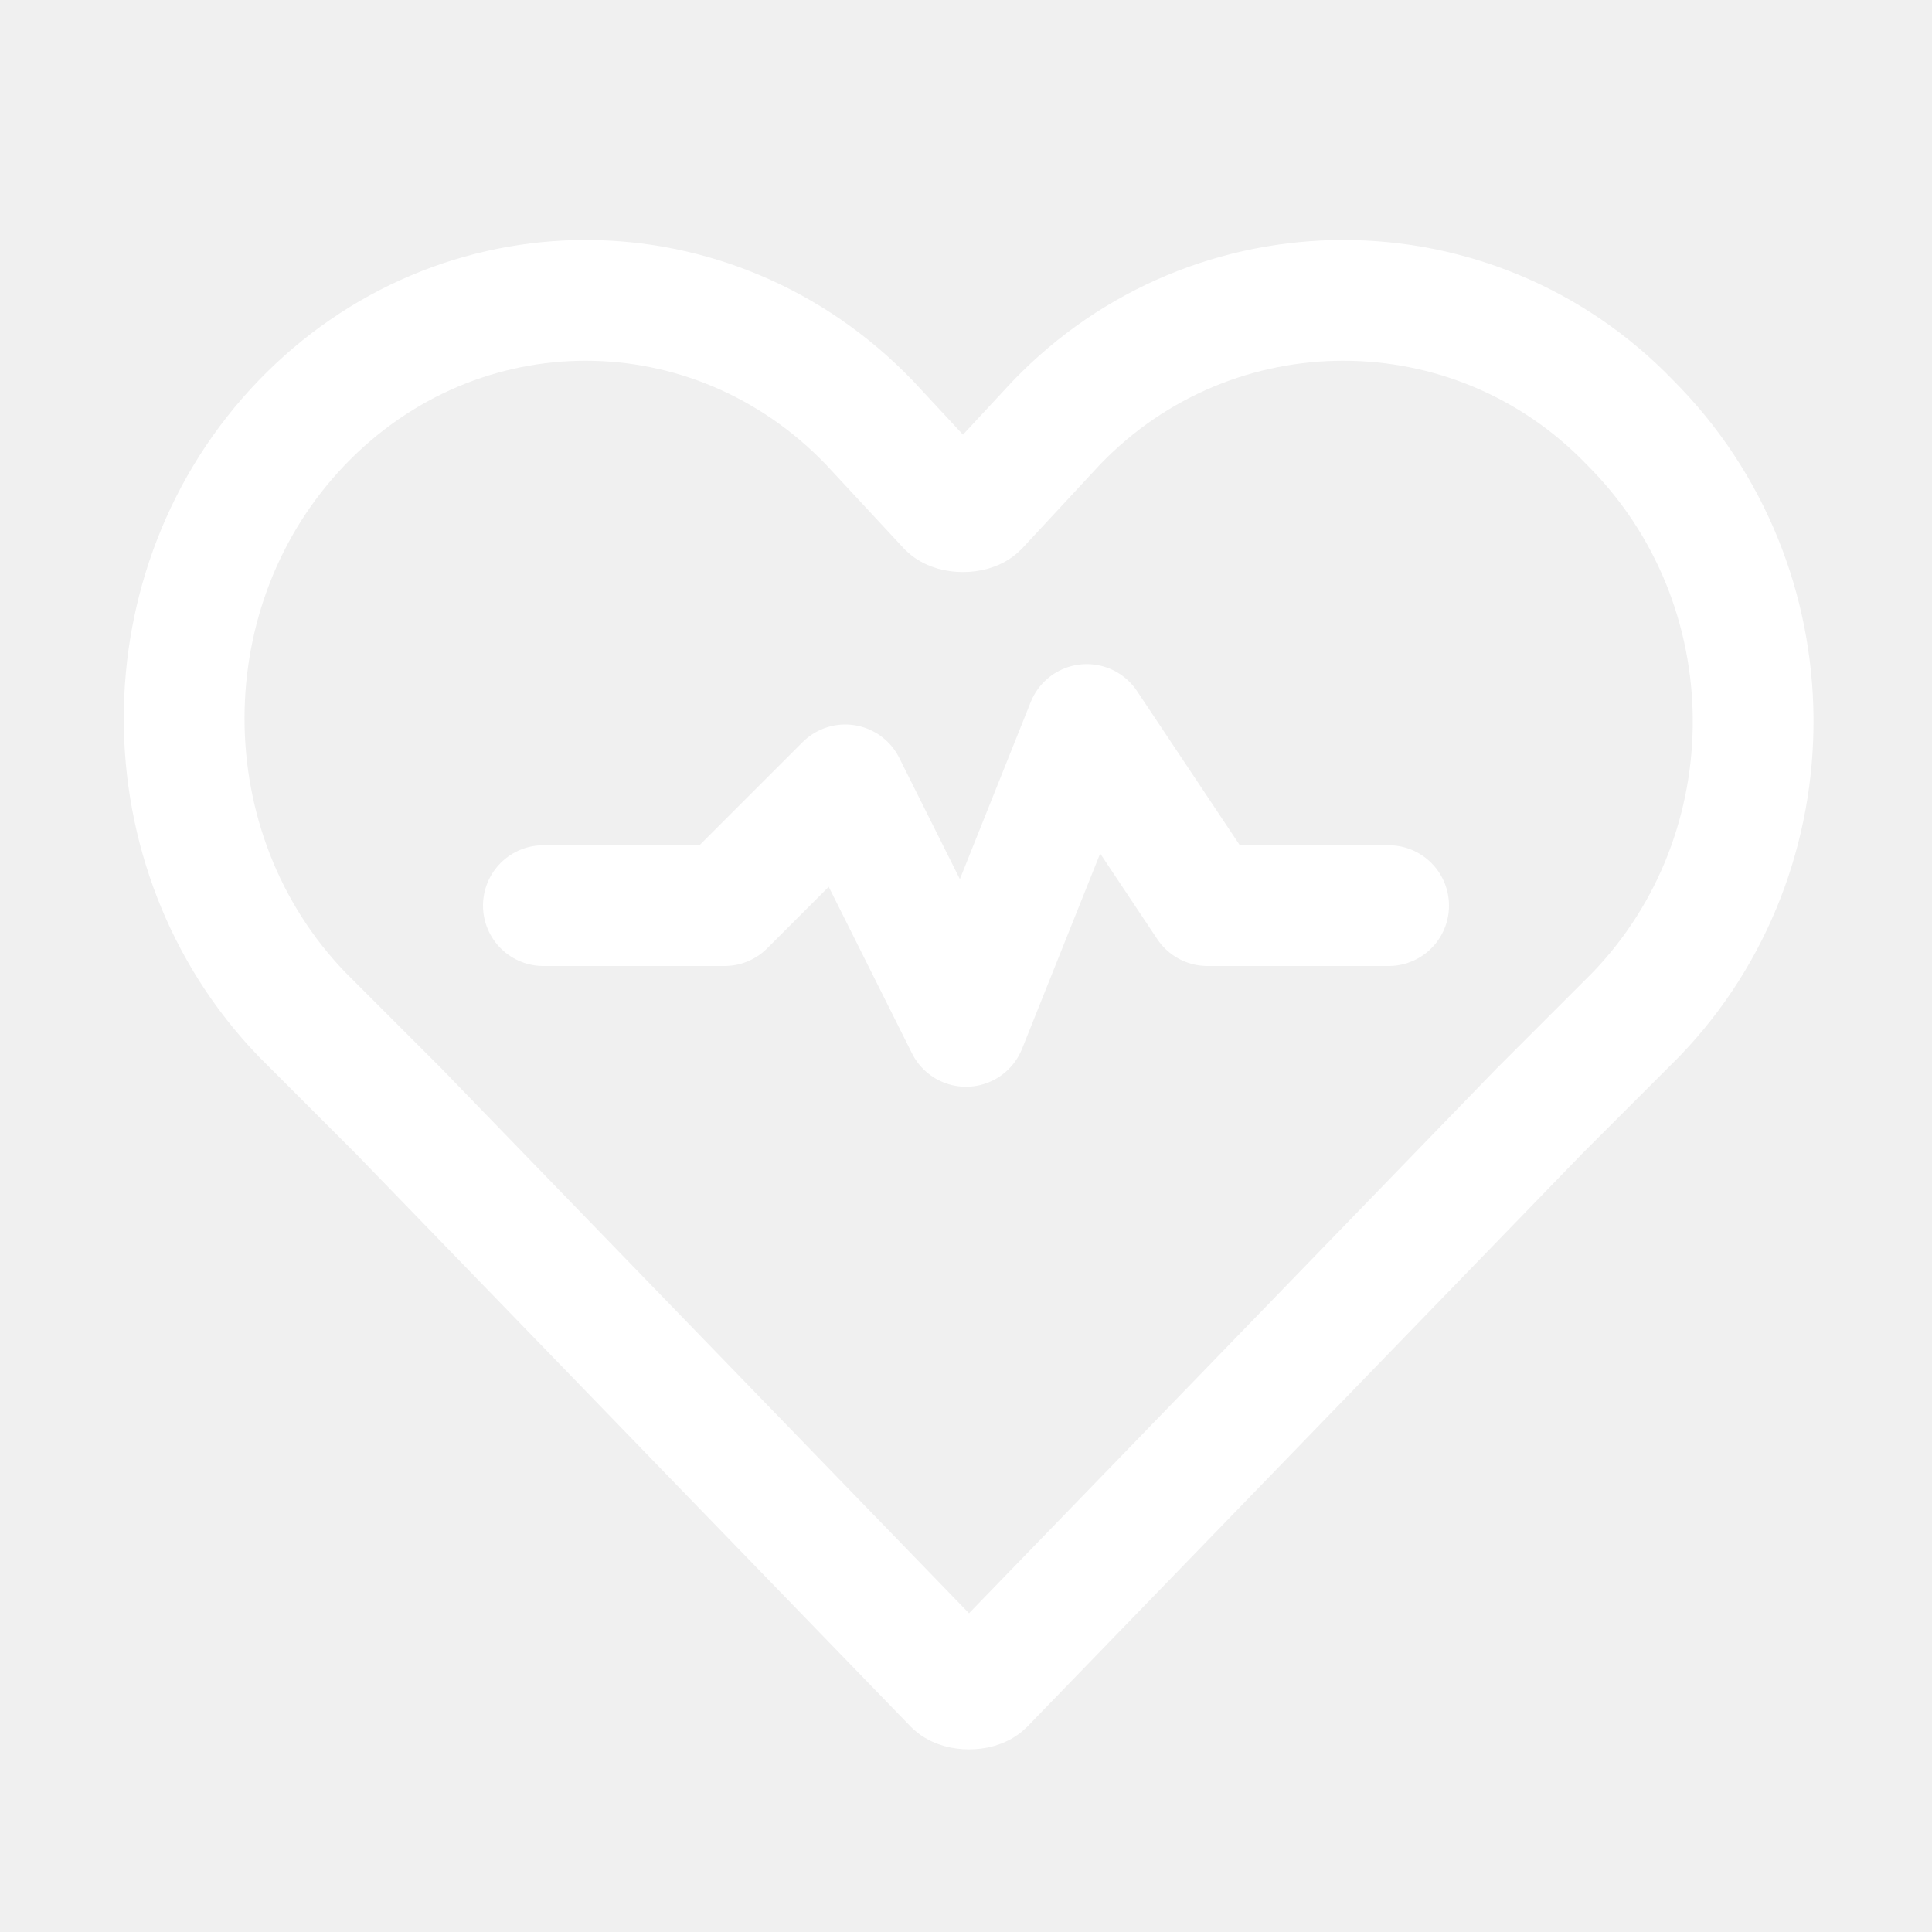
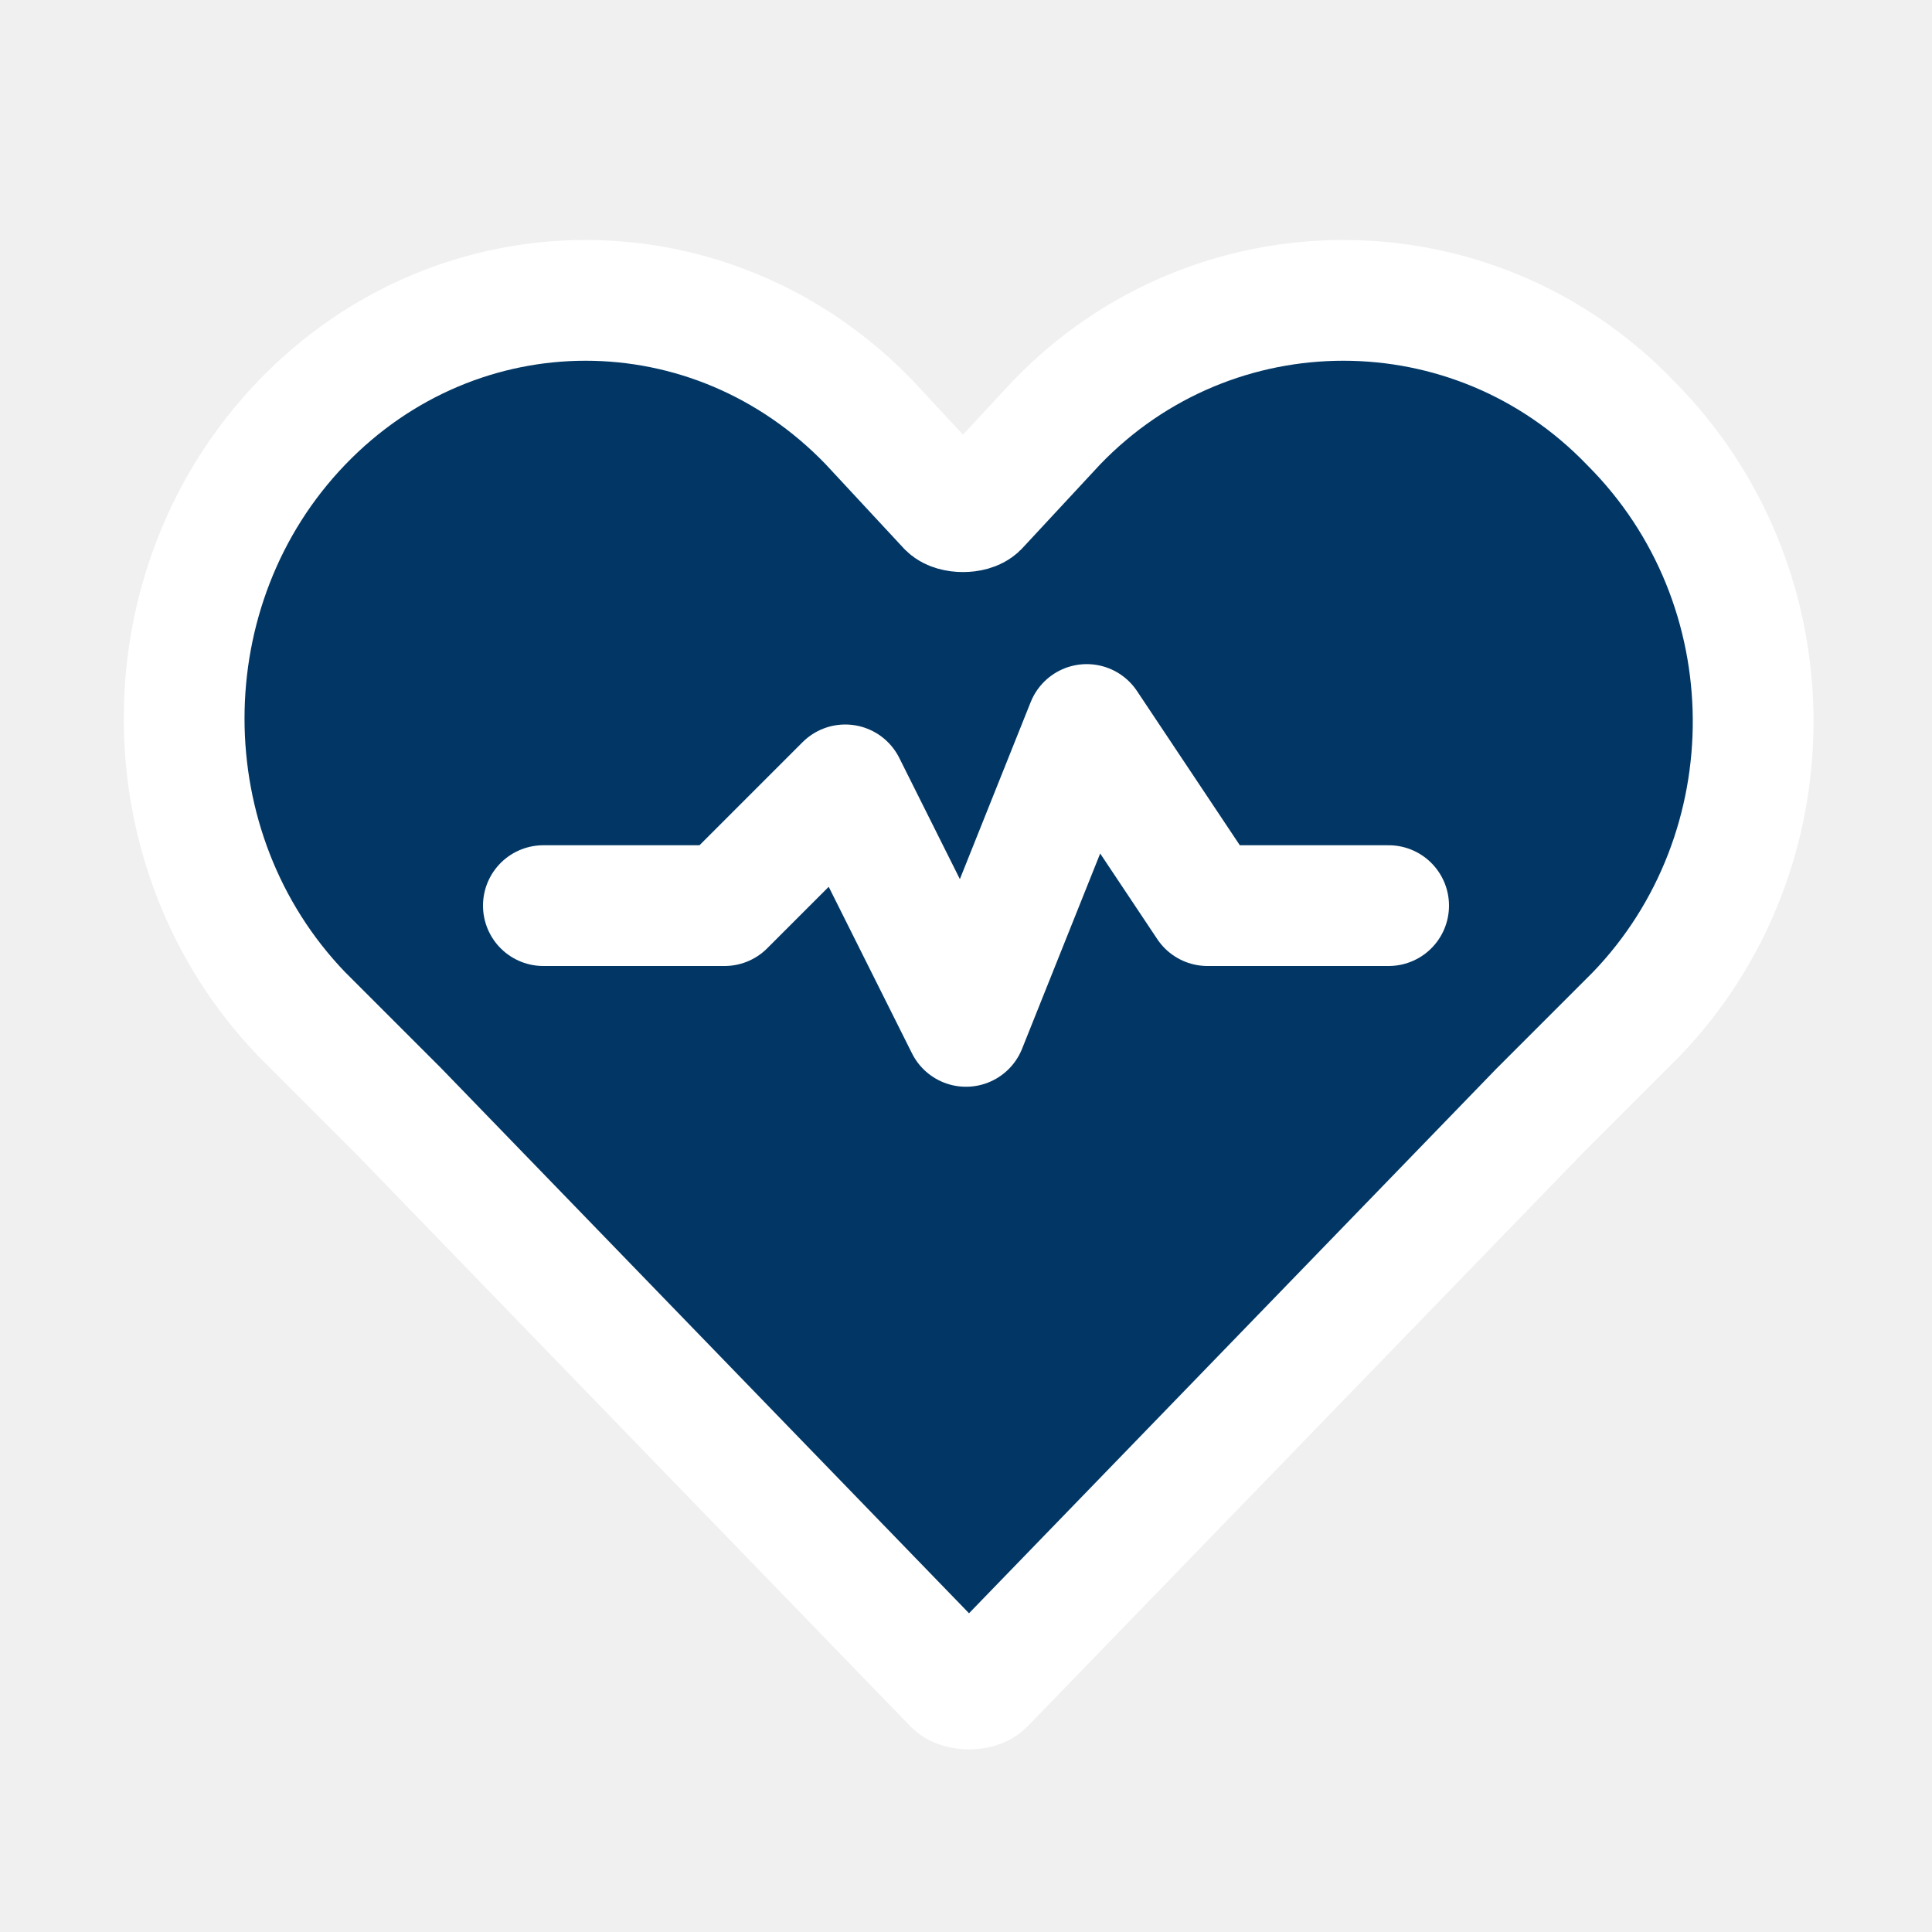
<svg xmlns="http://www.w3.org/2000/svg" version="1.1" id="Icons" x="0px" y="0px" viewBox="0 0 32 32">
  <style type="text/css">
- 	.st0{fill:none; stroke:white;stroke-width:2;stroke-linecap:round;stroke-linejoin:round;stroke-miterlimit:10;}
+ 	.st0{fill:#023765; stroke:white;stroke-width:2;stroke-linecap:round;stroke-linejoin:round;stroke-miterlimit:10;}
</style>
  <path class="st0" d="M27,7L27,7c-2.6-2.7-6.9-2.7-9.5,0l-1.3,1.4c-0.1,0.1-0.4,0.1-0.5,0L14.4,7C11.8,4.3,7.6,4.3,5,7l0,0  c-2.6,2.7-2.6,7.1,0,9.8l1.6,1.6l9.2,9.5c0.1,0.1,0.4,0.1,0.5,0l9.2-9.5l1.6-1.6C29.7,14.1,29.7,9.7,27,7z" />
  <polyline class="st0" points="9,15 12,15 14,13 16,17 18,12 20,15 23,15 " />
</svg>
